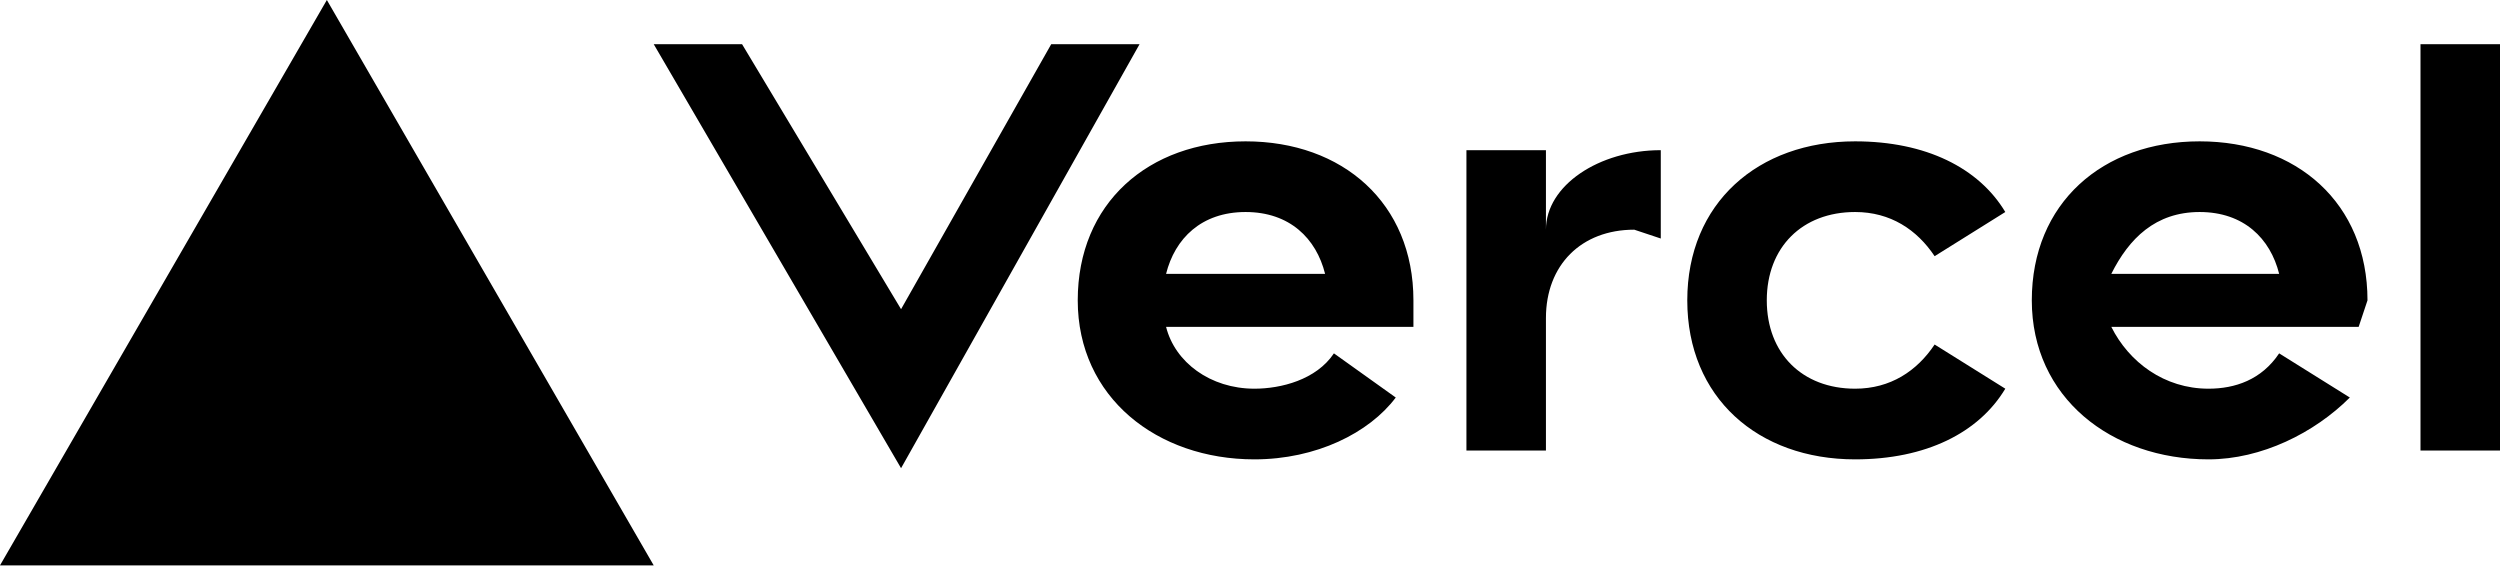
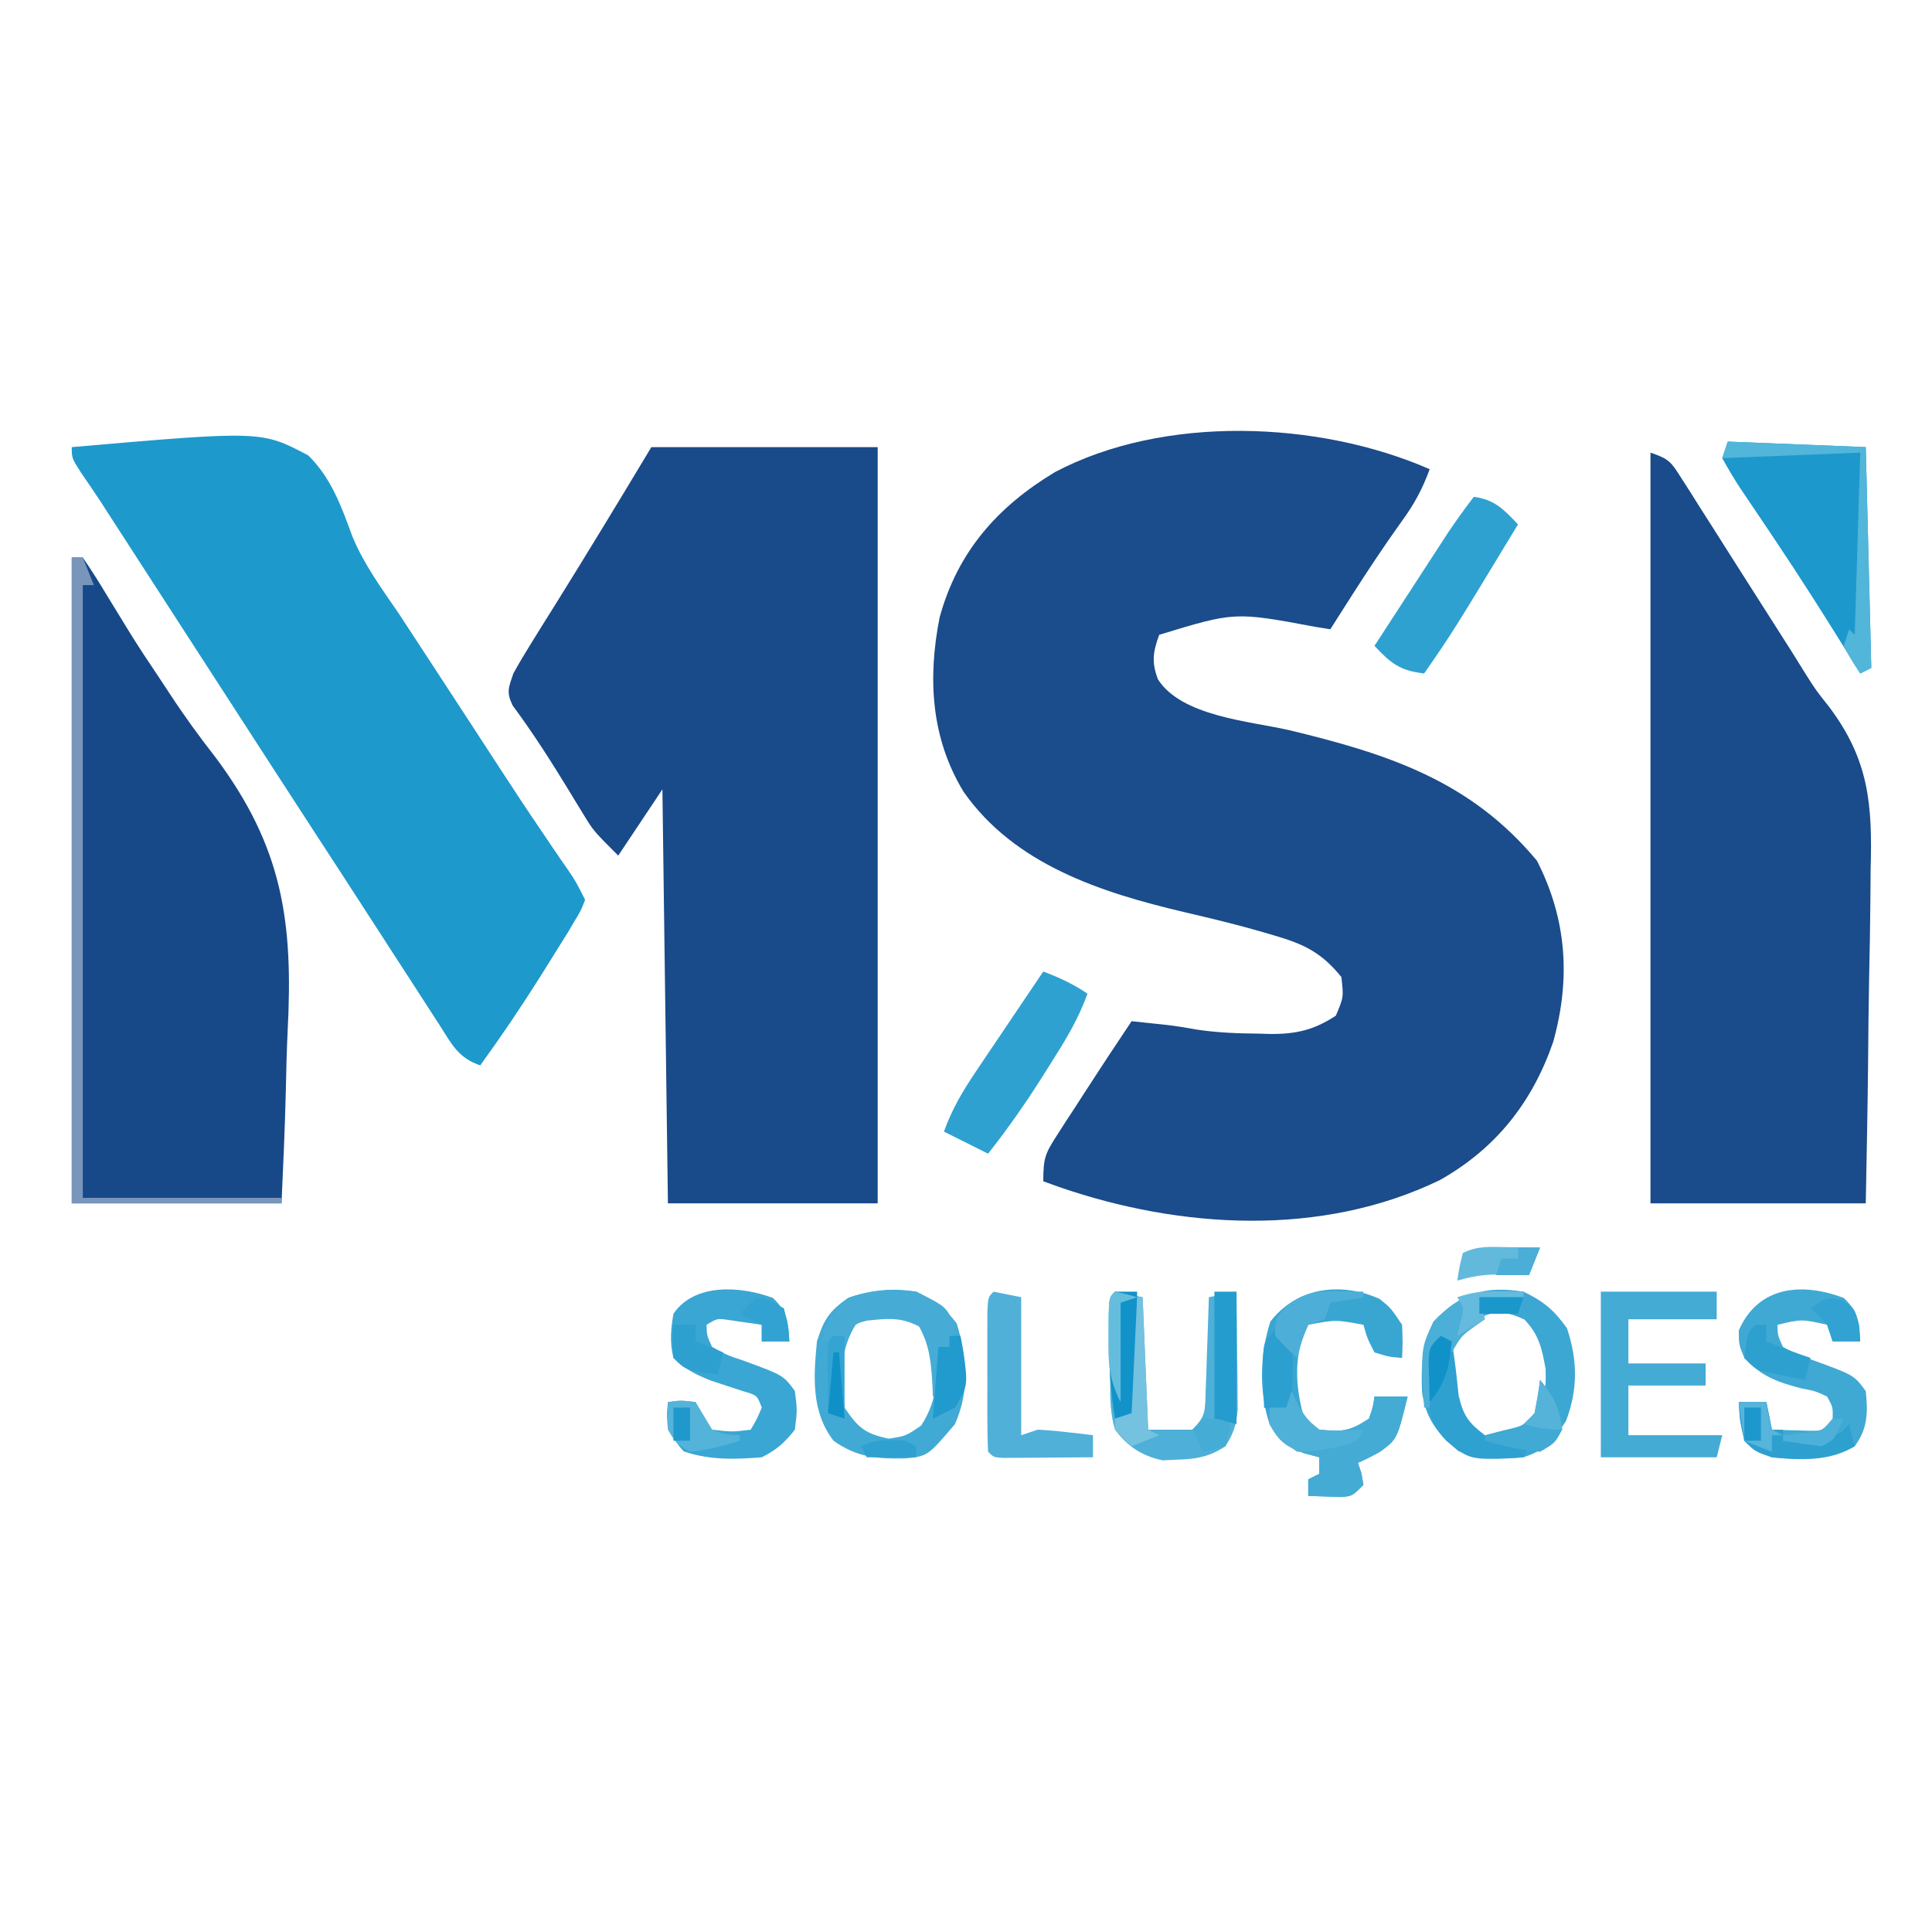
- <svg xmlns="http://www.w3.org/2000/svg" fill="none" viewBox="0 0 283 64">
-   <path fill="black" d="M141 16c-11 0-19 7-19 18s9 18 20 18c7 0 13-3 16-7l-7-5c-2 3-6 4-9 4-5 0-9-3-10-7h28v-3c0-11-8-18-19-18zm-9 15c1-4 4-7 9-7s8 3 9 7h-18zm117-15c-11 0-19 7-19 18s9 18 20 18c6 0 12-3 16-7l-8-5c-2 3-5 4-8 4-5 0-9-3-11-7h28l1-3c0-11-8-18-19-18zm-10 15c2-4 5-7 10-7s8 3 9 7h-19zm-39 3c0 6 4 10 10 10 4 0 7-2 9-5l8 5c-3 5-9 8-17 8-11 0-19-7-19-18s8-18 19-18c8 0 14 3 17 8l-8 5c-2-3-5-5-9-5-6 0-10 4-10 10zm83-29v46h-9V5h9zM37 0l37 64H0L37 0zm92 5-27 48L74 5h10l18 30 17-30h10zm59 12v10l-3-1c-6 0-10 4-10 10v15h-9V17h9v9c0-5 6-9 13-9z" />
+ <svg xmlns="http://www.w3.org/2000/svg" version="1.1" width="350" height="350">
+   <path d="M0 0 C-1.294 3.557 -2.828 6.389 -5.062 9.438 C-8.157 13.753 -11.078 18.152 -13.938 22.625 C-14.339 23.253 -14.741 23.882 -15.155 24.529 C-16.105 26.018 -17.053 27.509 -18 29 C-18.895 28.856 -19.789 28.711 -20.711 28.562 C-35.315 25.828 -35.315 25.828 -49 30 C-50.137 33.142 -50.403 34.917 -49.233 38.063 C-44.968 44.763 -32.643 45.645 -25.562 47.25 C-7.678 51.545 7.371 56.396 19.438 70.938 C24.841 81.528 25.568 92.302 22.375 103.75 C18.598 114.687 12.027 123.028 1.883 128.762 C-19.501 139.152 -45.119 137.649 -67.168 130.023 C-68.103 129.686 -69.037 129.348 -70 129 C-70 124.828 -69.671 123.991 -67.516 120.664 C-66.992 119.847 -66.469 119.03 -65.93 118.188 C-65.375 117.342 -64.821 116.496 -64.25 115.625 C-63.711 114.787 -63.172 113.949 -62.617 113.086 C-59.787 108.696 -56.91 104.337 -54 100 C-52.625 100.144 -51.25 100.29 -49.875 100.438 C-48.726 100.559 -48.726 100.559 -47.555 100.684 C-45.76 100.906 -43.973 101.19 -42.195 101.52 C-38.454 102.082 -34.774 102.222 -31 102.25 C-30.314 102.271 -29.628 102.291 -28.922 102.312 C-24.204 102.349 -20.949 101.601 -17 99 C-15.581 95.65 -15.581 95.65 -16 92 C-19.526 87.623 -22.724 86.046 -28.062 84.5 C-28.751 84.296 -29.439 84.091 -30.148 83.88 C-34.898 82.5 -39.692 81.352 -44.508 80.227 C-59.515 76.69 -75.19 71.646 -84.438 58.438 C-90.342 48.716 -90.962 37.927 -88.785 26.883 C-85.548 14.999 -78.316 6.802 -67.906 0.539 C-48.264 -9.863 -20.179 -8.828 0 0 Z " fill="#1B4C8B" transform="translate(259,85)" />
+   <path d="M0 0 C13.53 0 27.06 0 41 0 C41 45.21 41 90.42 41 137 C28.46 137 15.92 137 3 137 C2.67 112.25 2.34 87.5 2 62 C-0.64 65.96 -3.28 69.92 -6 74 C-10.497 69.503 -10.497 69.503 -12.367 66.426 C-12.98 65.43 -12.98 65.43 -13.604 64.415 C-14.024 63.721 -14.443 63.027 -14.875 62.312 C-18.12 56.998 -21.422 51.803 -25.137 46.797 C-26.302 44.371 -25.862 43.538 -25 41 C-23.96 39.119 -22.858 37.272 -21.719 35.449 C-21.041 34.357 -20.363 33.264 -19.664 32.139 C-18.943 30.988 -18.222 29.838 -17.5 28.688 C-11.573 19.177 -5.767 9.611 0 0 Z " fill="#194A8A" transform="translate(118,81)" />
+   <path d="M0 0 C3.444 1.148 3.769 1.745 5.645 4.699 C6.15 5.485 6.655 6.272 7.175 7.082 C7.715 7.942 8.256 8.801 8.812 9.688 C9.38 10.576 9.948 11.464 10.532 12.379 C12.363 15.248 14.181 18.124 16 21 C17.217 22.911 18.434 24.821 19.652 26.73 C25.907 36.538 25.907 36.538 28.068 40.036 C29.978 43.053 29.978 43.053 32.278 45.942 C39.625 55.659 40.22 63.746 39.879 75.648 C39.862 77.4 39.849 79.151 39.84 80.902 C39.806 85.463 39.718 90.022 39.618 94.583 C39.509 100.08 39.468 105.578 39.416 111.076 C39.329 119.386 39.157 127.69 39 136 C26.13 136 13.26 136 0 136 C0 91.12 0 46.24 0 0 Z " fill="#1A4B8A" transform="translate(299,82)" />
+   <path d="M0 0 C34.362 -2.976 34.362 -2.976 42.831 1.494 C47 5.574 48.856 10.749 50.822 16.147 C52.941 21.279 56.19 25.685 59.312 30.25 C60.589 32.193 61.861 34.138 63.129 36.086 C63.766 37.059 64.403 38.032 65.059 39.034 C67.009 42.014 68.956 44.995 70.902 47.977 C71.541 48.956 72.18 49.934 72.839 50.943 C74.101 52.879 75.36 54.816 76.618 56.754 C79.522 61.227 82.449 65.678 85.457 70.082 C85.984 70.864 86.511 71.646 87.054 72.452 C88.032 73.902 89.023 75.343 90.028 76.775 C91.316 78.699 91.316 78.699 93 82 C92.239 83.985 92.239 83.985 91 86 C90.659 86.582 90.318 87.164 89.966 87.764 C88.751 89.72 87.535 91.674 86.312 93.625 C85.87 94.333 85.427 95.04 84.971 95.77 C81.487 101.304 77.843 106.706 74 112 C69.967 110.656 68.757 108.035 66.57 104.605 C66.144 103.951 65.717 103.296 65.277 102.621 C63.885 100.481 62.505 98.335 61.125 96.188 C60.169 94.713 59.212 93.239 58.254 91.765 C56.359 88.845 54.467 85.923 52.58 82.997 C49.879 78.81 47.16 74.635 44.438 70.461 C41.952 66.646 39.476 62.823 37 59 C36.529 58.274 36.059 57.547 35.574 56.799 C32.829 52.559 30.085 48.318 27.343 44.077 C24.61 39.85 21.875 35.624 19.14 31.398 C16.76 27.721 14.381 24.043 12.004 20.363 C11.511 19.601 11.019 18.84 10.512 18.055 C9.575 16.606 8.639 15.156 7.703 13.707 C7.276 13.047 6.85 12.387 6.41 11.707 C6.006 11.08 5.601 10.453 5.184 9.807 C4.043 8.065 2.865 6.352 1.684 4.637 C0 2 0 2 0 0 Z " fill="#1E99CC" transform="translate(13,81)" />
+   <path d="M0 0 C0.66 0 1.32 0 2 0 C3.589 2.325 5.057 4.649 6.5 7.062 C7.412 8.556 8.326 10.048 9.242 11.539 C9.706 12.295 10.17 13.05 10.647 13.829 C12.182 16.292 13.77 18.712 15.399 21.114 C16.187 22.286 16.966 23.463 17.735 24.648 C20.326 28.62 23.069 32.392 25.99 36.129 C38.235 52.49 40.157 66.014 39.099 85.994 C38.931 89.507 38.86 93.021 38.781 96.537 C38.621 103.368 38.308 110.167 38 117 C25.46 117 12.92 117 0 117 C0 78.39 0 39.78 0 0 Z " fill="#174989" transform="translate(13,101)" />
+   <path d="M0 0 C8.25 0.33 16.5 0.66 25 1 C25.495 20.8 25.495 20.8 26 41 C25.01 41.495 25.01 41.495 24 42 C23.394 41.019 22.788 40.038 22.164 39.027 C17.774 31.947 13.33 24.918 8.688 18 C8.271 17.377 7.854 16.754 7.425 16.112 C5.7 13.533 3.971 10.957 2.227 8.391 C1.072 6.643 0.02 4.829 -1 3 C-0.67 2.01 -0.34 1.02 0 0 Z " fill="#1C98CC" transform="translate(313,80)" />
+   <path d="M0 0 C2.062 1.688 2.062 1.688 4.062 4.688 C4.188 7.875 4.188 7.875 4.062 10.688 C1.688 10.5 1.688 10.5 -0.938 9.688 C-2.25 7.125 -2.25 7.125 -2.938 4.688 C-7.988 3.75 -7.988 3.75 -12.938 4.688 C-15.539 9.761 -15.331 15.254 -13.938 20.688 C-12.667 22.516 -12.667 22.516 -10.938 23.688 C-6.86 24.112 -5.407 24 -1.938 21.688 C-1.214 19.628 -1.214 19.628 -0.938 17.688 C1.042 17.688 3.022 17.688 5.062 17.688 C3.166 25.42 3.166 25.42 0.062 27.688 C-2.125 28.875 -2.125 28.875 -3.938 29.688 C-3.731 30.306 -3.525 30.925 -3.312 31.562 C-3.189 32.264 -3.065 32.965 -2.938 33.688 C-4.938 35.688 -4.938 35.688 -6.883 35.883 C-8.901 35.818 -10.919 35.753 -12.938 35.688 C-12.938 34.697 -12.938 33.708 -12.938 32.688 C-11.947 32.193 -11.947 32.193 -10.938 31.688 C-10.938 30.698 -10.938 29.707 -10.938 28.688 C-11.866 28.44 -12.794 28.192 -13.75 27.938 C-17.151 26.604 -18.152 25.788 -19.938 22.688 C-21.917 16.75 -21.686 10.057 -19.812 4.125 C-14.972 -2.168 -7.006 -3.13 0 0 Z " fill="#39A6D2" transform="translate(249.9375,235.3125)" />
+   <path d="M0 0 C3.675 1.77 5.514 3.32 7.875 6.625 C9.807 12.421 9.872 17.716 7.688 23.438 C5.34 27.002 4.085 28.638 0 30 C-4.198 30.409 -7.87 30.452 -11.812 28.875 C-15.525 25.693 -17.71 23.138 -18.387 18.152 C-18.561 13.299 -18.41 9.866 -16.312 5.438 C-11.377 0.235 -7.052 -1.107 0 0 Z M-12 8 C-13.726 13.179 -13.621 17.447 -11.625 22.438 C-10.253 25.089 -10.253 25.089 -8 26 C-4.365 26.404 -2.44 26.235 0.812 24.5 C3.7 21.2 4.143 18.249 4 14 C3.32 10.23 2.816 7.872 0.188 5.062 C-5.059 2.514 -7.983 4.095 -12 8 Z " fill="#3DA7D3" transform="translate(276,234)" />
+   <path d="M0 0 C3.15 1.603 5.196 2.927 7.312 5.75 C9.231 12.029 9.68 17.912 7 24 C2.077 29.784 2.077 29.784 -1.953 30.203 C-7.041 30.307 -10.715 30.061 -15 27 C-19.068 21.711 -18.629 15.369 -18 9 C-16.726 4.966 -15.792 3.566 -12.375 1.125 C-8.098 -0.301 -4.461 -0.726 0 0 Z M-11 6 C-13.903 10.646 -13.76 15.706 -13 21 C-10.577 24.634 -9.258 25.738 -5 26.625 C-1.887 26.151 -1.887 26.151 0.875 24.25 C4.083 19.343 3.984 14.697 3 9 C1.059 5.637 1.059 5.637 -2 4 C-5.548 3.394 -8.038 3.958 -11 6 Z " fill="#41AAD4" transform="translate(166,234)" />
+   <path d="M0 0 C2.631 2.467 2.765 4.347 3 7.875 C1.35 7.875 -0.3 7.875 -2 7.875 C-2 6.885 -2 5.895 -2 4.875 C-3.918 4.597 -3.918 4.597 -5.875 4.312 C-6.594 4.208 -7.314 4.104 -8.055 3.996 C-10.081 3.707 -10.081 3.707 -12 4.875 C-11.954 6.816 -11.954 6.816 -11 8.875 C-8.335 10.355 -8.335 10.355 -5.125 11.438 C1.911 14.023 1.911 14.023 4 16.875 C4.438 20.312 4.438 20.312 4 23.875 C2.133 26.24 0.679 27.535 -2 28.875 C-6.878 29.283 -11.466 29.396 -16.125 27.812 C-18.789 25.06 -18.789 22.609 -19 18.875 C-16.688 18.562 -16.688 18.562 -14 18.875 C-13.546 19.7 -13.092 20.525 -12.625 21.375 C-12.089 22.2 -11.553 23.025 -11 23.875 C-7.374 24.292 -7.374 24.292 -4 23.875 C-2.892 21.992 -2.892 21.992 -2 19.875 C-2.845 17.635 -2.845 17.635 -5.363 16.91 C-7.322 16.264 -9.28 15.618 -11.238 14.973 C-13.977 13.884 -15.886 12.925 -18 10.875 C-18.693 8.167 -18.481 5.618 -18 2.875 C-14.185 -2.756 -5.704 -2.139 0 0 Z " fill="#3AA6D3" transform="translate(140,235.125)" />
+   <path d="M0 0 C2.631 2.467 2.765 4.347 3 7.875 C1.35 7.875 -0.3 7.875 -2 7.875 C-2.33 6.885 -2.66 5.895 -3 4.875 C-7.615 3.833 -7.615 3.833 -12 4.875 C-11.954 6.816 -11.954 6.816 -11 8.875 C-8.335 10.355 -8.335 10.355 -5.125 11.438 C1.872 14.009 1.872 14.009 4 16.875 C4.409 20.716 4.36 23.728 2 26.875 C-2.493 29.683 -7.884 29.396 -13 28.875 C-16.062 27.812 -16.062 27.812 -18 25.875 C-18.812 22.188 -18.812 22.188 -19 18.875 C-17.35 18.875 -15.7 18.875 -14 18.875 C-13.67 20.525 -13.34 22.175 -13 23.875 C-11.542 23.929 -10.084 23.968 -8.625 24 C-7.813 24.023 -7.001 24.046 -6.164 24.07 C-3.787 24.089 -3.787 24.089 -2 21.875 C-1.948 19.789 -1.948 19.789 -3 17.875 C-5.151 16.875 -5.151 16.875 -7.75 16.375 C-11.996 15.245 -14.958 14.211 -18 10.875 C-19 8.438 -19 8.438 -19 5.875 C-15.452 -2.155 -7.622 -2.858 0 0 Z " fill="#3FA9D4" transform="translate(334,235.125)" />
+   <path d="M0 0 C6.93 0 13.86 0 21 0 C21 1.65 21 3.3 21 5 C15.72 5 10.44 5 5 5 C5 7.64 5 10.28 5 13 C9.62 13 14.24 13 19 13 C19 14.32 19 15.64 19 17 C14.38 17 9.76 17 5 17 C5 19.97 5 22.94 5 26 C10.61 26 16.22 26 22 26 C21.67 27.32 21.34 28.64 21 30 C14.07 30 7.14 30 0 30 C0 20.1 0 10.2 0 0 Z " fill="#44ABD5" transform="translate(290,234)" />
+   <path d="M0 0 C1.65 0.33 3.3 0.66 5 1 C5.33 8.92 5.66 16.84 6 25 C8.64 25 11.28 25 14 25 C16.521 22.479 16.294 21.488 16.414 17.992 C16.453 17.006 16.491 16.02 16.531 15.004 C16.562 13.971 16.593 12.939 16.625 11.875 C16.664 10.835 16.702 9.794 16.742 8.723 C16.837 6.149 16.922 3.575 17 1 C18.65 0.67 20.3 0.34 22 0 C22.058 3.917 22.094 7.833 22.125 11.75 C22.142 12.861 22.159 13.972 22.176 15.117 C22.182 16.187 22.189 17.257 22.195 18.359 C22.206 19.344 22.216 20.328 22.227 21.343 C21.992 24.093 21.477 25.688 20 28 C17.104 29.945 14.578 30.346 11.125 30.438 C10.303 30.477 9.48 30.517 8.633 30.559 C4.864 29.759 2.282 28.048 0 25 C-0.842 22.199 -0.885 19.536 -0.875 16.625 C-0.906 15.531 -0.906 15.531 -0.938 14.414 C-0.991 12.275 -0.999 10.14 -1 8 C-1.023 6.688 -1.046 5.375 -1.07 4.023 C-1 1 -1 1 0 0 Z " fill="#4EB0D8" transform="translate(202,234)" />
+   <path d="M0 0 C2.972 1.125 5.334 2.223 8 4 C6.364 8.68 3.886 12.649 1.25 16.812 C0.582 17.875 0.582 17.875 -0.099 18.959 C-3.183 23.823 -6.423 28.481 -10 33 C-12.64 31.68 -15.28 30.36 -18 29 C-16.571 25.021 -14.664 21.764 -12.305 18.262 C-11.589 17.195 -10.874 16.128 -10.137 15.029 C-9.383 13.915 -8.629 12.801 -7.875 11.688 C-7.113 10.554 -6.351 9.421 -5.59 8.287 C-3.731 5.522 -1.867 2.76 0 0 Z " fill="#2FA1D0" transform="translate(189,176)" />
+   <path d="M0 0 C3.824 0.546 5.392 2.261 8 5 C-3.894 24.632 -3.894 24.632 -9 32 C-13.374 31.514 -15.039 30.164 -18 27 C-15.565 23.249 -13.126 19.499 -10.688 15.75 C-9.997 14.687 -9.307 13.623 -8.596 12.527 C-7.929 11.503 -7.262 10.478 -6.574 9.422 C-5.655 8.008 -5.655 8.008 -4.718 6.565 C-3.212 4.316 -1.649 2.146 0 0 Z " fill="#2EA1D0" transform="translate(267,90)" />
+   <path d="M0 0 C0.66 0 1.32 0 2 0 C2.66 1.65 3.32 3.3 4 5 C3.34 5 2.68 5 2 5 C2 41.63 2 78.26 2 116 C13.88 116 25.76 116 38 116 C38 116.33 38 116.66 38 117 C25.46 117 12.92 117 0 117 C0 78.39 0 39.78 0 0 Z " fill="#7995BA" transform="translate(13,101)" />
+   <path d="M0 0 C1.65 0.33 3.3 0.66 5 1 C5 9.25 5 17.5 5 26 C5.99 25.67 6.98 25.34 8 25 C9.733 25.085 11.464 25.236 13.188 25.438 C14.089 25.539 14.99 25.641 15.918 25.746 C16.605 25.83 17.292 25.914 18 26 C18 27.32 18 28.64 18 30 C15.021 30.027 12.042 30.047 9.062 30.062 C7.787 30.075 7.787 30.075 6.486 30.088 C5.677 30.091 4.869 30.094 4.035 30.098 C3.286 30.103 2.537 30.108 1.766 30.114 C0 30 0 30 -1 29 C-1.1 26.939 -1.131 24.875 -1.133 22.812 C-1.134 21.557 -1.135 20.301 -1.137 19.008 C-1.135 18.351 -1.133 17.694 -1.13 17.017 C-1.125 15.008 -1.13 13 -1.137 10.992 C-1.135 9.737 -1.134 8.481 -1.133 7.188 C-1.131 5.445 -1.131 5.445 -1.129 3.668 C-1 1 -1 1 0 0 Z " fill="#50B0D8" transform="translate(180,234)" />
+   <path d="M0 0 C0.268 0.598 0.536 1.196 0.812 1.812 C2.056 4.104 2.876 5.483 5 7 C9.078 7.425 10.531 7.313 14 5 C14.724 2.941 14.724 2.941 15 1 C16.98 1 18.96 1 21 1 C19.103 8.732 19.103 8.732 16 11 C13.812 12.188 13.812 12.188 12 13 C12.206 13.619 12.412 14.238 12.625 14.875 C12.749 15.576 12.873 16.277 13 17 C11 19 11 19 9.055 19.195 C7.036 19.13 5.018 19.065 3 19 C3 18.01 3 17.02 3 16 C3.66 15.67 4.32 15.34 5 15 C5 14.01 5 13.02 5 12 C4.072 11.752 3.144 11.505 2.188 11.25 C-1.19 9.926 -2.291 9.134 -4 6 C-4 5.01 -4 4.02 -4 3 C-3.01 3 -2.02 3 -1 3 C-0.67 2.01 -0.34 1.02 0 0 Z " fill="#44ABD5" transform="translate(234,252)" />
+   <path d="M0 0 C5.434 2.717 5.434 2.717 6.938 6.125 C7 8 7 8 6 10 C5.34 10 4.68 10 4 10 C4 12.97 4 15.94 4 19 C3.67 19 3.34 19 3 19 C2.974 18.325 2.948 17.649 2.922 16.953 C2.668 12.966 2.466 9.835 0.5 6.312 C-2.851 4.553 -5.28 4.857 -8.977 5.25 C-11.19 5.834 -11.19 5.834 -12.273 8.062 C-12.513 8.702 -12.753 9.341 -13 10 C-13 9.34 -13 8.68 -13 8 C-14.32 8.33 -15.64 8.66 -17 9 C-16.457 5.2 -14.885 3.461 -12 1 C-7.931 -0.356 -4.254 -0.529 0 0 Z " fill="#46ACD5" transform="translate(166,234)" />
+   <path d="M0 0 C0.66 0.33 1.32 0.66 2 1 C2.572 4.256 2.896 7.513 3.242 10.801 C4.112 14.472 5.019 15.746 8 18 C10.1 18.882 10.1 18.882 12.25 19.25 C13.488 19.497 14.725 19.745 16 20 C15.67 20.66 15.34 21.32 15 22 C5.333 22.569 5.333 22.569 1 19 C-2.25 15.585 -2.381 13.011 -2.312 8.375 C-2.309 7.228 -2.305 6.08 -2.301 4.898 C-2 2 -2 2 0 0 Z " fill="#2EA1D0" transform="translate(261,242)" />
+   <path d="M0 0 C1.32 0 2.64 0 4 0 C4 7.26 4 14.52 4 22 C2.68 22.33 1.36 22.66 0 23 C-0.819 17.992 -1.135 13.216 -1.125 8.125 C-1.128 6.808 -1.13 5.49 -1.133 4.133 C-1 1 -1 1 0 0 Z " fill="#1193C9" transform="translate(202,234)" />
+   <path d="M0 0 C1.65 0 3.3 0 5 0 C5.33 1.65 5.66 3.3 6 5 C6.66 5 7.32 5 8 5 C8 5.66 8 6.32 8 7 C13.531 7.439 13.531 7.439 18.5 5.5 C18.995 5.005 19.49 4.51 20 4 C20.33 5.32 20.66 6.64 21 8 C16.187 10.567 11.312 10.541 6 10 C2.938 8.938 2.938 8.938 1 7 C0.188 3.312 0.188 3.312 0 0 Z " fill="#2DA0CF" transform="translate(315,254)" />
+   <path d="M0 0 C8.25 0.33 16.5 0.66 25 1 C25.495 20.8 25.495 20.8 26 41 C25.01 41.495 25.01 41.495 24 42 C22.438 39.688 22.438 39.688 21 37 C21.33 36.01 21.66 35.02 22 34 C22.495 34.495 22.495 34.495 23 35 C23.33 24.11 23.66 13.22 24 2 C11.625 2.495 11.625 2.495 -1 3 C-0.67 2.01 -0.34 1.02 0 0 Z " fill="#52B5DA" transform="translate(313,80)" />
+   <path d="M0 0 C1.32 0 2.64 0 4 0 C4 7.92 4 15.84 4 24 C2.68 23.67 1.36 23.34 0 23 C0 15.41 0 7.82 0 0 Z " fill="#259CCE" transform="translate(220,234)" />
+   <path d="M0 0 C0 0.33 0 0.66 0 1 C-2.64 1 -5.28 1 -8 1 C-7.67 2.32 -7.34 3.64 -7 5 C-7.619 5.433 -8.238 5.866 -8.875 6.312 C-11.22 7.997 -11.22 7.997 -13 11 C-13.66 10.34 -14.32 9.68 -15 9 C-16.74 10.74 -16.372 13.194 -16.562 15.562 C-16.646 16.574 -16.73 17.586 -16.816 18.629 C-16.877 19.411 -16.938 20.194 -17 21 C-17.33 21 -17.66 21 -18 21 C-18.622 10.314 -18.622 10.314 -16.312 5.438 C-11.141 -0.014 -7.229 -0.425 0 0 Z " fill="#4CAFD7" transform="translate(276,234)" />
+   <path d="M0 0 C0.99 0.66 1.98 1.32 3 2 C3.293 4.82 3.293 4.82 3.188 8.125 C3.16 9.221 3.133 10.316 3.105 11.445 C3.071 12.288 3.036 13.131 3 14 C2.01 14.495 2.01 14.495 1 15 C0.01 14.67 -0.98 14.34 -2 14 C-2.054 12.042 -2.093 10.084 -2.125 8.125 C-2.148 7.034 -2.171 5.944 -2.195 4.82 C-2 2 -2 2 0 0 Z " fill="#2B9FCF" transform="translate(231,241)" />
+   <path d="M0 0 C1.096 0.009 2.191 0.018 3.32 0.027 C4.163 0.039 5.006 0.051 5.875 0.062 C5.215 1.712 4.555 3.362 3.875 5.062 C3.272 5.051 2.668 5.039 2.047 5.027 C1.248 5.018 0.448 5.009 -0.375 5 C-1.164 4.988 -1.953 4.977 -2.766 4.965 C-5.032 5.059 -6.954 5.43 -9.125 6.062 C-8.75 3.625 -8.75 3.625 -8.125 1.062 C-5.36 -0.32 -3.079 -0.033 0 0 Z " fill="#63B9DC" transform="translate(273.125,225.9375)" />
+   <path d="M0 0 C0.66 0 1.32 0 2 0 C2 0.99 2 1.98 2 3 C4.652 4.075 7.284 5.095 10 6 C9.67 7.32 9.34 8.64 9 10 C7.54 9.718 6.082 9.424 4.625 9.125 C3.813 8.963 3.001 8.8 2.164 8.633 C0 8 0 8 -2 6 C-1.444 1.444 -1.444 1.444 0 0 Z " fill="#2EA0D0" transform="translate(318,240)" />
+   <path d="M0 0 C1.212 0.014 1.212 0.014 2.449 0.027 C3.372 0.045 3.372 0.045 4.312 0.062 C4.312 0.393 4.312 0.723 4.312 1.062 C2.333 1.393 0.352 1.722 -1.688 2.062 C-2.018 3.053 -2.348 4.043 -2.688 5.062 C-3.678 5.393 -4.668 5.723 -5.688 6.062 C-6.913 9.071 -6.913 9.071 -7.688 12.062 C-9.688 10.25 -9.688 10.25 -11.688 8.062 C-11.688 5.062 -11.688 5.062 -9.875 2.938 C-6.646 0.17 -4.1 -0.059 0 0 Z " fill="#4DAFD7" transform="translate(242.6875,233.9375)" />
+   <path d="M0 0 C0.268 0.598 0.536 1.196 0.812 1.812 C2.424 4.841 2.424 4.841 5 7 C7.718 7.253 10.259 7.135 13 7 C12 9 12 9 9.672 9.809 C6.726 10.443 4.015 10.94 1 11 C-2.188 8.812 -2.188 8.812 -4 6 C-4 5.01 -4 4.02 -4 3 C-3.01 3 -2.02 3 -1 3 C-0.67 2.01 -0.34 1.02 0 0 Z " fill="#50B1D8" transform="translate(234,252)" />
+   <path d="M0 0 C2.464 2.892 3.903 5.139 4 9 C2.688 11.438 2.688 11.438 0 13 C-3.445 12.725 -6.68 11.938 -10 11 C-10 10.67 -10 10.34 -10 10 C-8.886 9.711 -7.772 9.422 -6.625 9.125 C-2.997 8.308 -2.997 8.308 -1 6 C-0.602 4.012 -0.262 2.011 0 0 Z " fill="#40A9D4" transform="translate(279,250)" />
+   <path d="M0 0 C2.312 -0.312 2.312 -0.312 5 0 C6.019 1.655 7.018 3.323 8 5 C10.591 5.887 10.591 5.887 13 6 C13 6.33 13 6.66 13 7 C10.015 7.944 7.125 8.726 4 9 C1.438 7.438 1.438 7.438 0 5 C-0.25 2.25 -0.25 2.25 0 0 Z " fill="#54B3D9" transform="translate(121,254)" />
+   <path d="M0 0 C0.66 0 1.32 0 2 0 C3.514 8.93 3.514 8.93 1 13 C-0.98 13.99 -0.98 13.99 -3 15 C-2.67 10.71 -2.34 6.42 -2 2 C-1.34 2 -0.68 2 0 2 C0 1.34 0 0.68 0 0 Z " fill="#219ACD" transform="translate(172,242)" />
+   <path d="M0 0 C1.32 0 2.64 0 4 0 C4 0.99 4 1.98 4 3 C6.475 3.99 6.475 3.99 9 5 C8.67 6.32 8.34 7.64 8 9 C2.25 8.25 2.25 8.25 0 6 C-0.125 2.875 -0.125 2.875 0 0 Z " fill="#2DA0D0" transform="translate(122,240)" />
+   <path d="M0 0 C0.33 0 0.66 0 1 0 C1.33 7.92 1.66 15.84 2 24 C2.66 24.33 3.32 24.66 4 25 C2.35 25.66 0.7 26.32 -1 27 C-2.5 25.625 -2.5 25.625 -4 24 C-4 23.34 -4 22.68 -4 22 C-3.01 21.67 -2.02 21.34 -1 21 C-0.67 14.07 -0.34 7.14 0 0 Z " fill="#74C1E0" transform="translate(206,235)" />
+   <path d="M0 0 C1.65 0 3.3 0 5 0 C5.124 0.804 5.247 1.609 5.375 2.438 C5.684 3.706 5.684 3.706 6 5 C6.66 5.33 7.32 5.66 8 6 C7.34 6 6.68 6 6 6 C6 6.99 6 7.98 6 9 C3.525 8.01 3.525 8.01 1 7 C0.67 4.69 0.34 2.38 0 0 Z " fill="#57B4DA" transform="translate(315,254)" />
+   <path d="M0 0 C2.438 0.625 2.438 0.625 5 2 C5.812 5.125 5.812 5.125 6 8 C4.35 8 2.7 8 1 8 C1 7.01 1 6.02 1 5 C-0.32 4.34 -1.64 3.68 -3 3 C-2.01 2.01 -1.02 1.02 0 0 Z " fill="#31A2D1" transform="translate(137,235)" />
+   <path d="M0 0 C2.375 1.5 2.375 1.5 3.188 4.625 C3.249 5.574 3.311 6.522 3.375 7.5 C1.725 7.5 0.075 7.5 -1.625 7.5 C-1.955 6.51 -2.285 5.52 -2.625 4.5 C-4.125 2.833 -4.125 2.833 -5.625 1.5 C-2.625 -0.5 -2.625 -0.5 0 0 Z " fill="#31A2D1" transform="translate(333.625,235.5)" />
+   <path d="M0 0 C0.66 0 1.32 0 2 0 C2 4.95 2 9.9 2 15 C1.01 14.67 0.02 14.34 -1 14 C-1.027 11.854 -1.046 9.708 -1.062 7.562 C-1.074 6.368 -1.086 5.173 -1.098 3.941 C-1 1 -1 1 0 0 Z " fill="#34A4D2" transform="translate(151,242)" />
+   <path d="M0 0 C2.062 0.438 2.062 0.438 4 1 C3.01 1.33 2.02 1.66 1 2 C1 7.94 1 13.88 1 20 C-1.109 15.781 -1.27 12.867 -1.188 8.312 C-1.187 7.623 -1.186 6.934 -1.186 6.225 C-1.141 1.141 -1.141 1.141 0 0 Z " fill="#65BDDD" transform="translate(202,234)" />
+   <path d="M0 0 C0.66 0.33 1.32 0.66 2 1 C1.551 5.673 0.981 8.388 -2 12 C-2.054 10.375 -2.093 8.75 -2.125 7.125 C-2.148 6.22 -2.171 5.315 -2.195 4.383 C-2 2 -2 2 0 0 Z " fill="#1092C9" transform="translate(261,242)" />
+   <path d="M0 0 C1.212 0.014 1.212 0.014 2.449 0.027 C3.372 0.045 3.372 0.045 4.312 0.062 C4.312 0.393 4.312 0.723 4.312 1.062 C1.673 1.062 -0.968 1.062 -3.688 1.062 C-3.357 2.382 -3.027 3.703 -2.688 5.062 C-5.162 6.548 -5.162 6.548 -7.688 8.062 C-7.502 7.279 -7.316 6.495 -7.125 5.688 C-6.428 3.092 -6.428 3.092 -7.688 1.062 C-4.805 0.102 -2.989 -0.043 0 0 Z " fill="#65BBDD" transform="translate(271.6875,233.9375)" />
+   <path d="M0 0 C2 1 2 1 2 1 Z M0 1 C0.66 1.33 1.32 1.66 2 2 C2 2.66 2 3.32 2 4 C-0.97 4 -3.94 4 -7 4 C-7.33 3.34 -7.66 2.68 -8 2 C-5.261 0.63 -3.029 0.874 0 1 Z " fill="#2FA1D0" transform="translate(164,260)" />
+   <path d="M0 0 C2.503 2.938 3.469 5.179 4 9 C1.379 9 -0.509 8.687 -3 8 C-2.34 7.34 -1.68 6.68 -1 6 C-0.602 4.012 -0.262 2.011 0 0 Z " fill="#55B3D9" transform="translate(279,250)" />
+   <path d="M0 0 C1.32 0 2.64 0 4 0 C3.34 1.65 2.68 3.3 2 5 C0.02 5 -1.96 5 -4 5 C-3.67 4.01 -3.34 3.02 -3 2 C-2.01 2 -1.02 2 0 2 C0 1.34 0 0.68 0 0 Z " fill="#4BAED7" transform="translate(275,226)" />
+   <path d="M0 0 C3 0 3 0 5 1 C4.67 2.32 4.34 3.64 4 5 C2.68 5.33 1.36 5.66 0 6 C-0.66 4.68 -1.32 3.36 -2 2 C-1.34 1.34 -0.68 0.68 0 0 Z " fill="#45ACD5" transform="translate(218,257)" />
+   <path d="M0 0 C2.64 0 5.28 0 8 0 C7.67 0.99 7.34 1.98 7 3 C4.69 3 2.38 3 0 3 C0 2.01 0 1.02 0 0 Z " fill="#1B98CB" transform="translate(268,235)" />
+   <path d="M0 0 C0.66 0 1.32 0 2 0 C0.25 3.875 0.25 3.875 -2 5 C-4.34 4.718 -6.675 4.387 -9 4 C-9 3.67 -9 3.34 -9 3 C-7.886 2.876 -6.772 2.752 -5.625 2.625 C-1.969 2.353 -1.969 2.353 0 0 Z " fill="#4DB0D8" transform="translate(332,257)" />
+   <path d="M0 0 C0.99 0 1.98 0 3 0 C3 1.98 3 3.96 3 6 C2.01 6 1.02 6 0 6 C0 4.02 0 2.04 0 0 Z " fill="#1D98CC" transform="translate(316,255)" />
+   <path d="M0 0 C0.99 0 1.98 0 3 0 C3 1.98 3 3.96 3 6 C2.01 6 1.02 6 0 6 C0 4.02 0 2.04 0 0 Z " fill="#1F99CC" transform="translate(122,255)" />
+   <path d="M0 0 C0.33 0 0.66 0 1 0 C1.33 3.96 1.66 7.92 2 12 C1.01 11.67 0.02 11.34 -1 11 C-0.67 7.37 -0.34 3.74 0 0 Z " fill="#0F91C8" transform="translate(151,245)" />
</svg>
